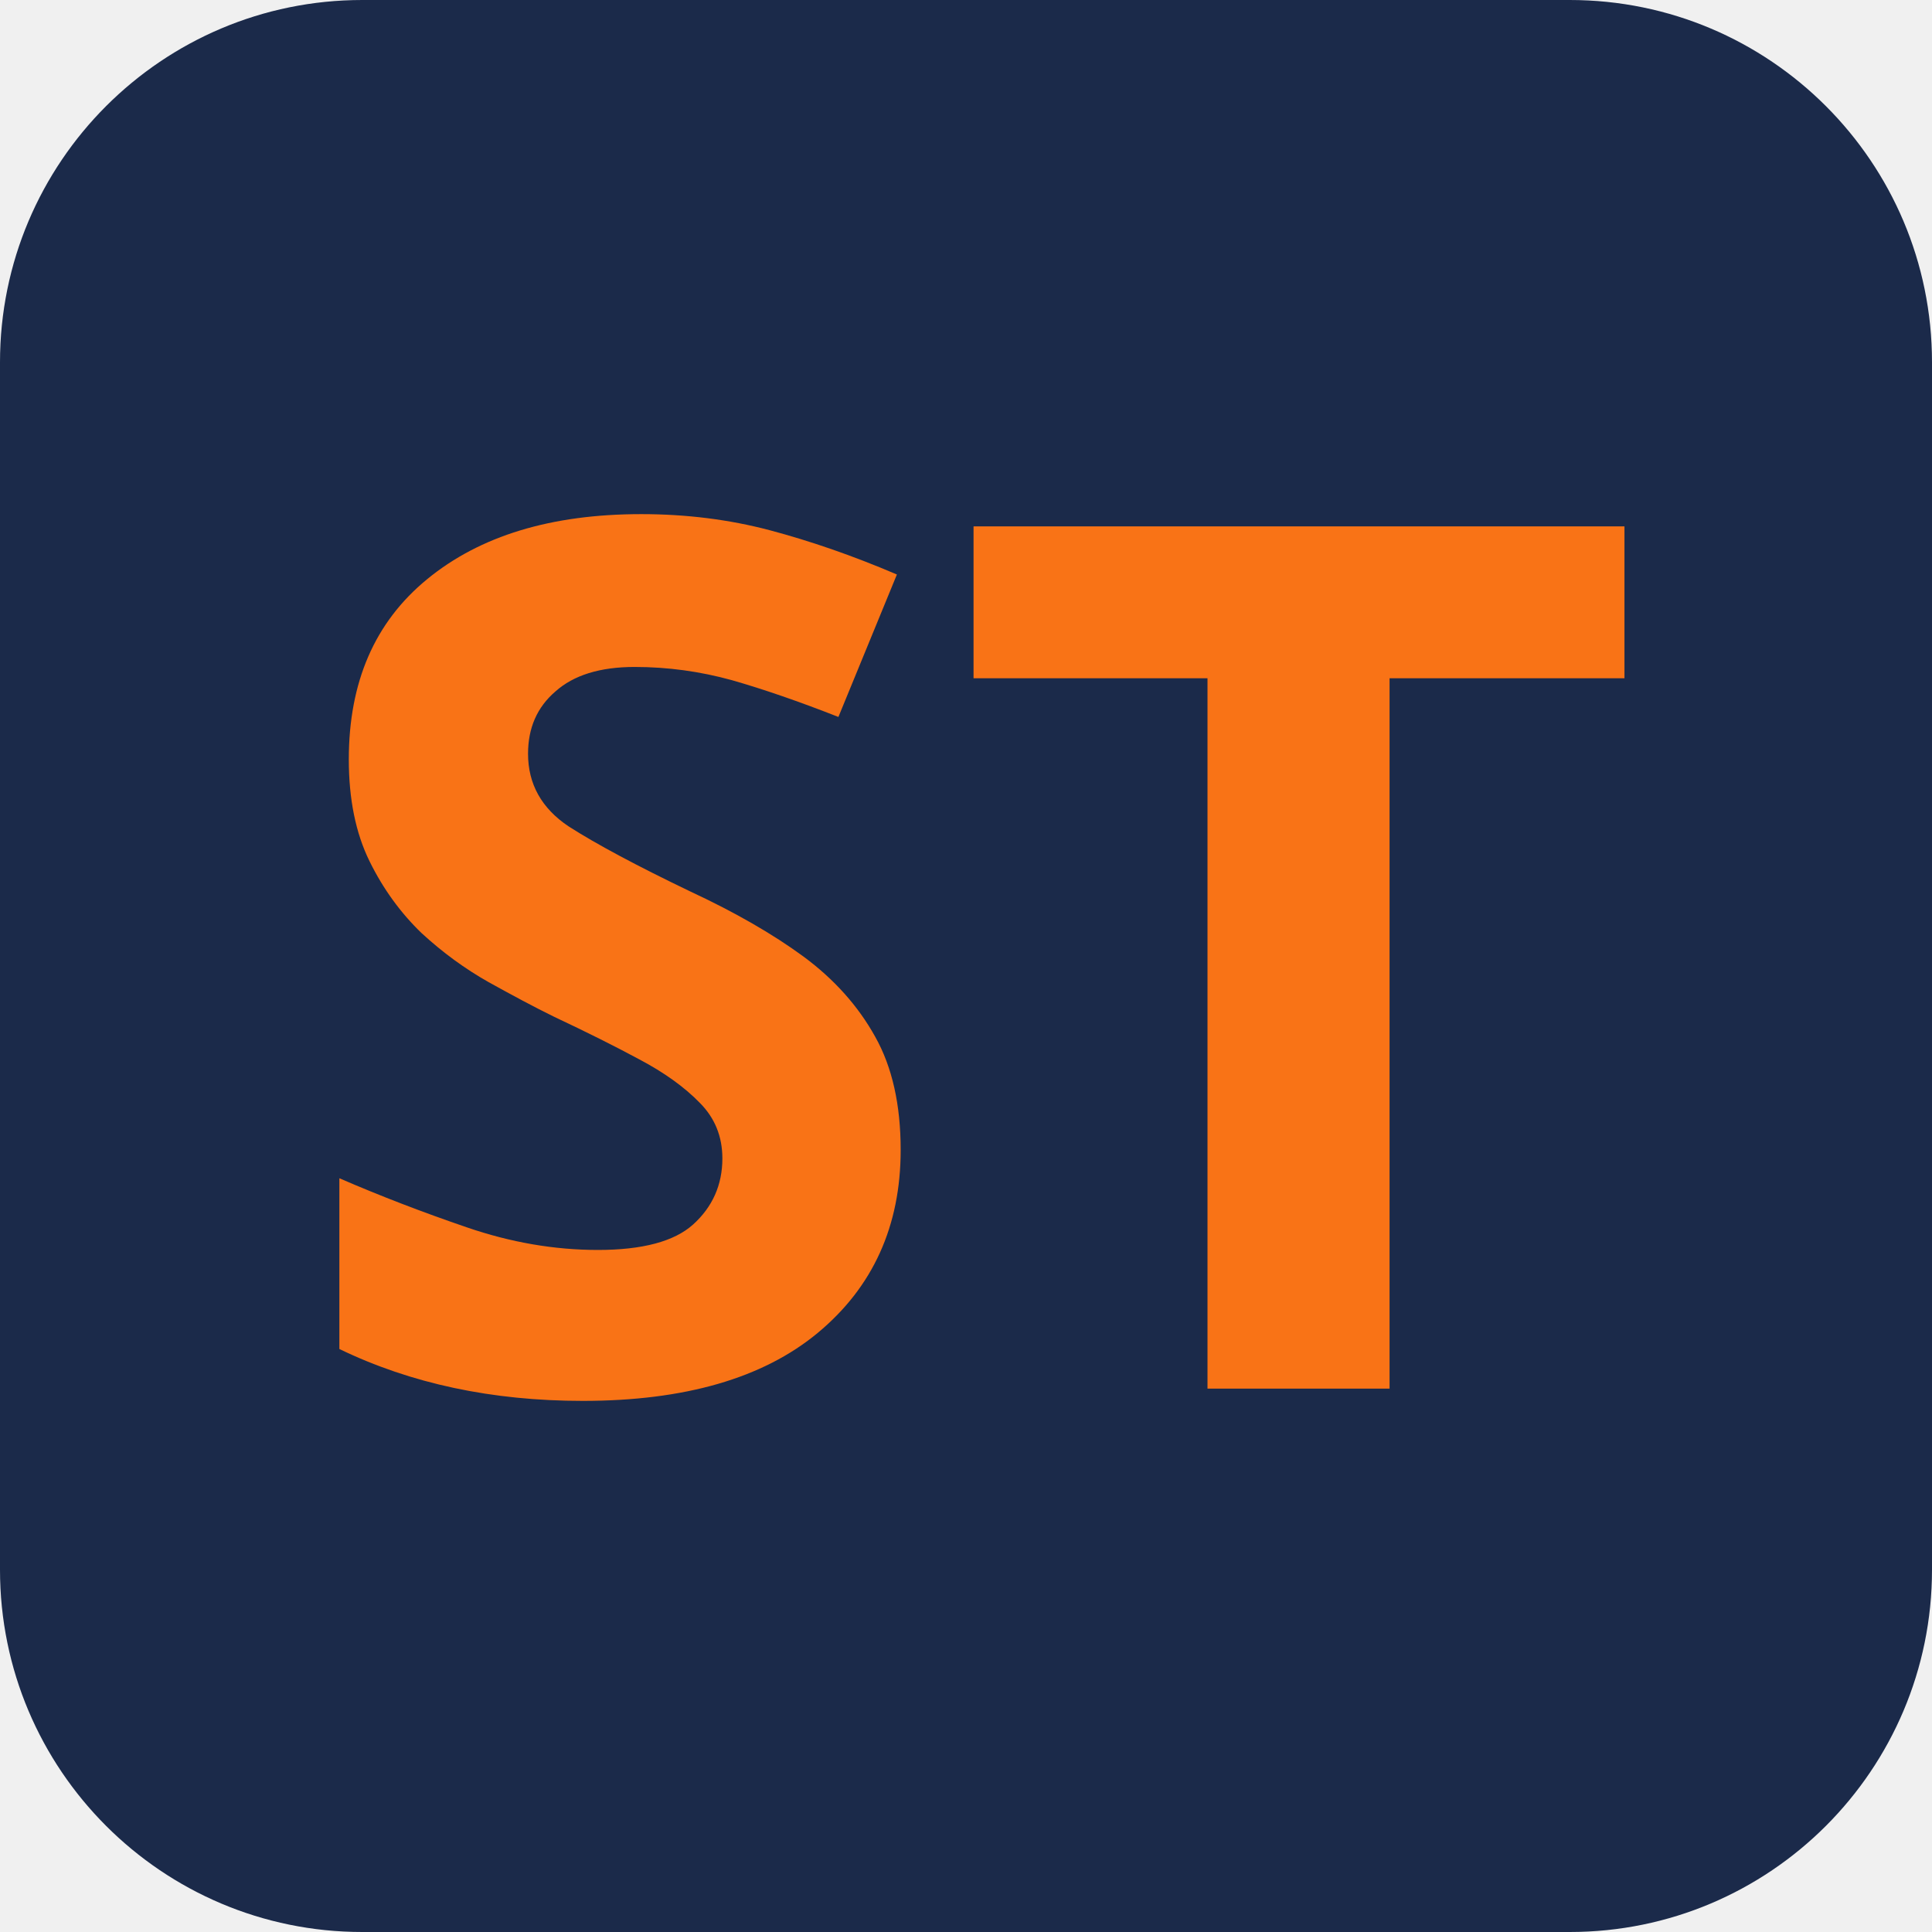
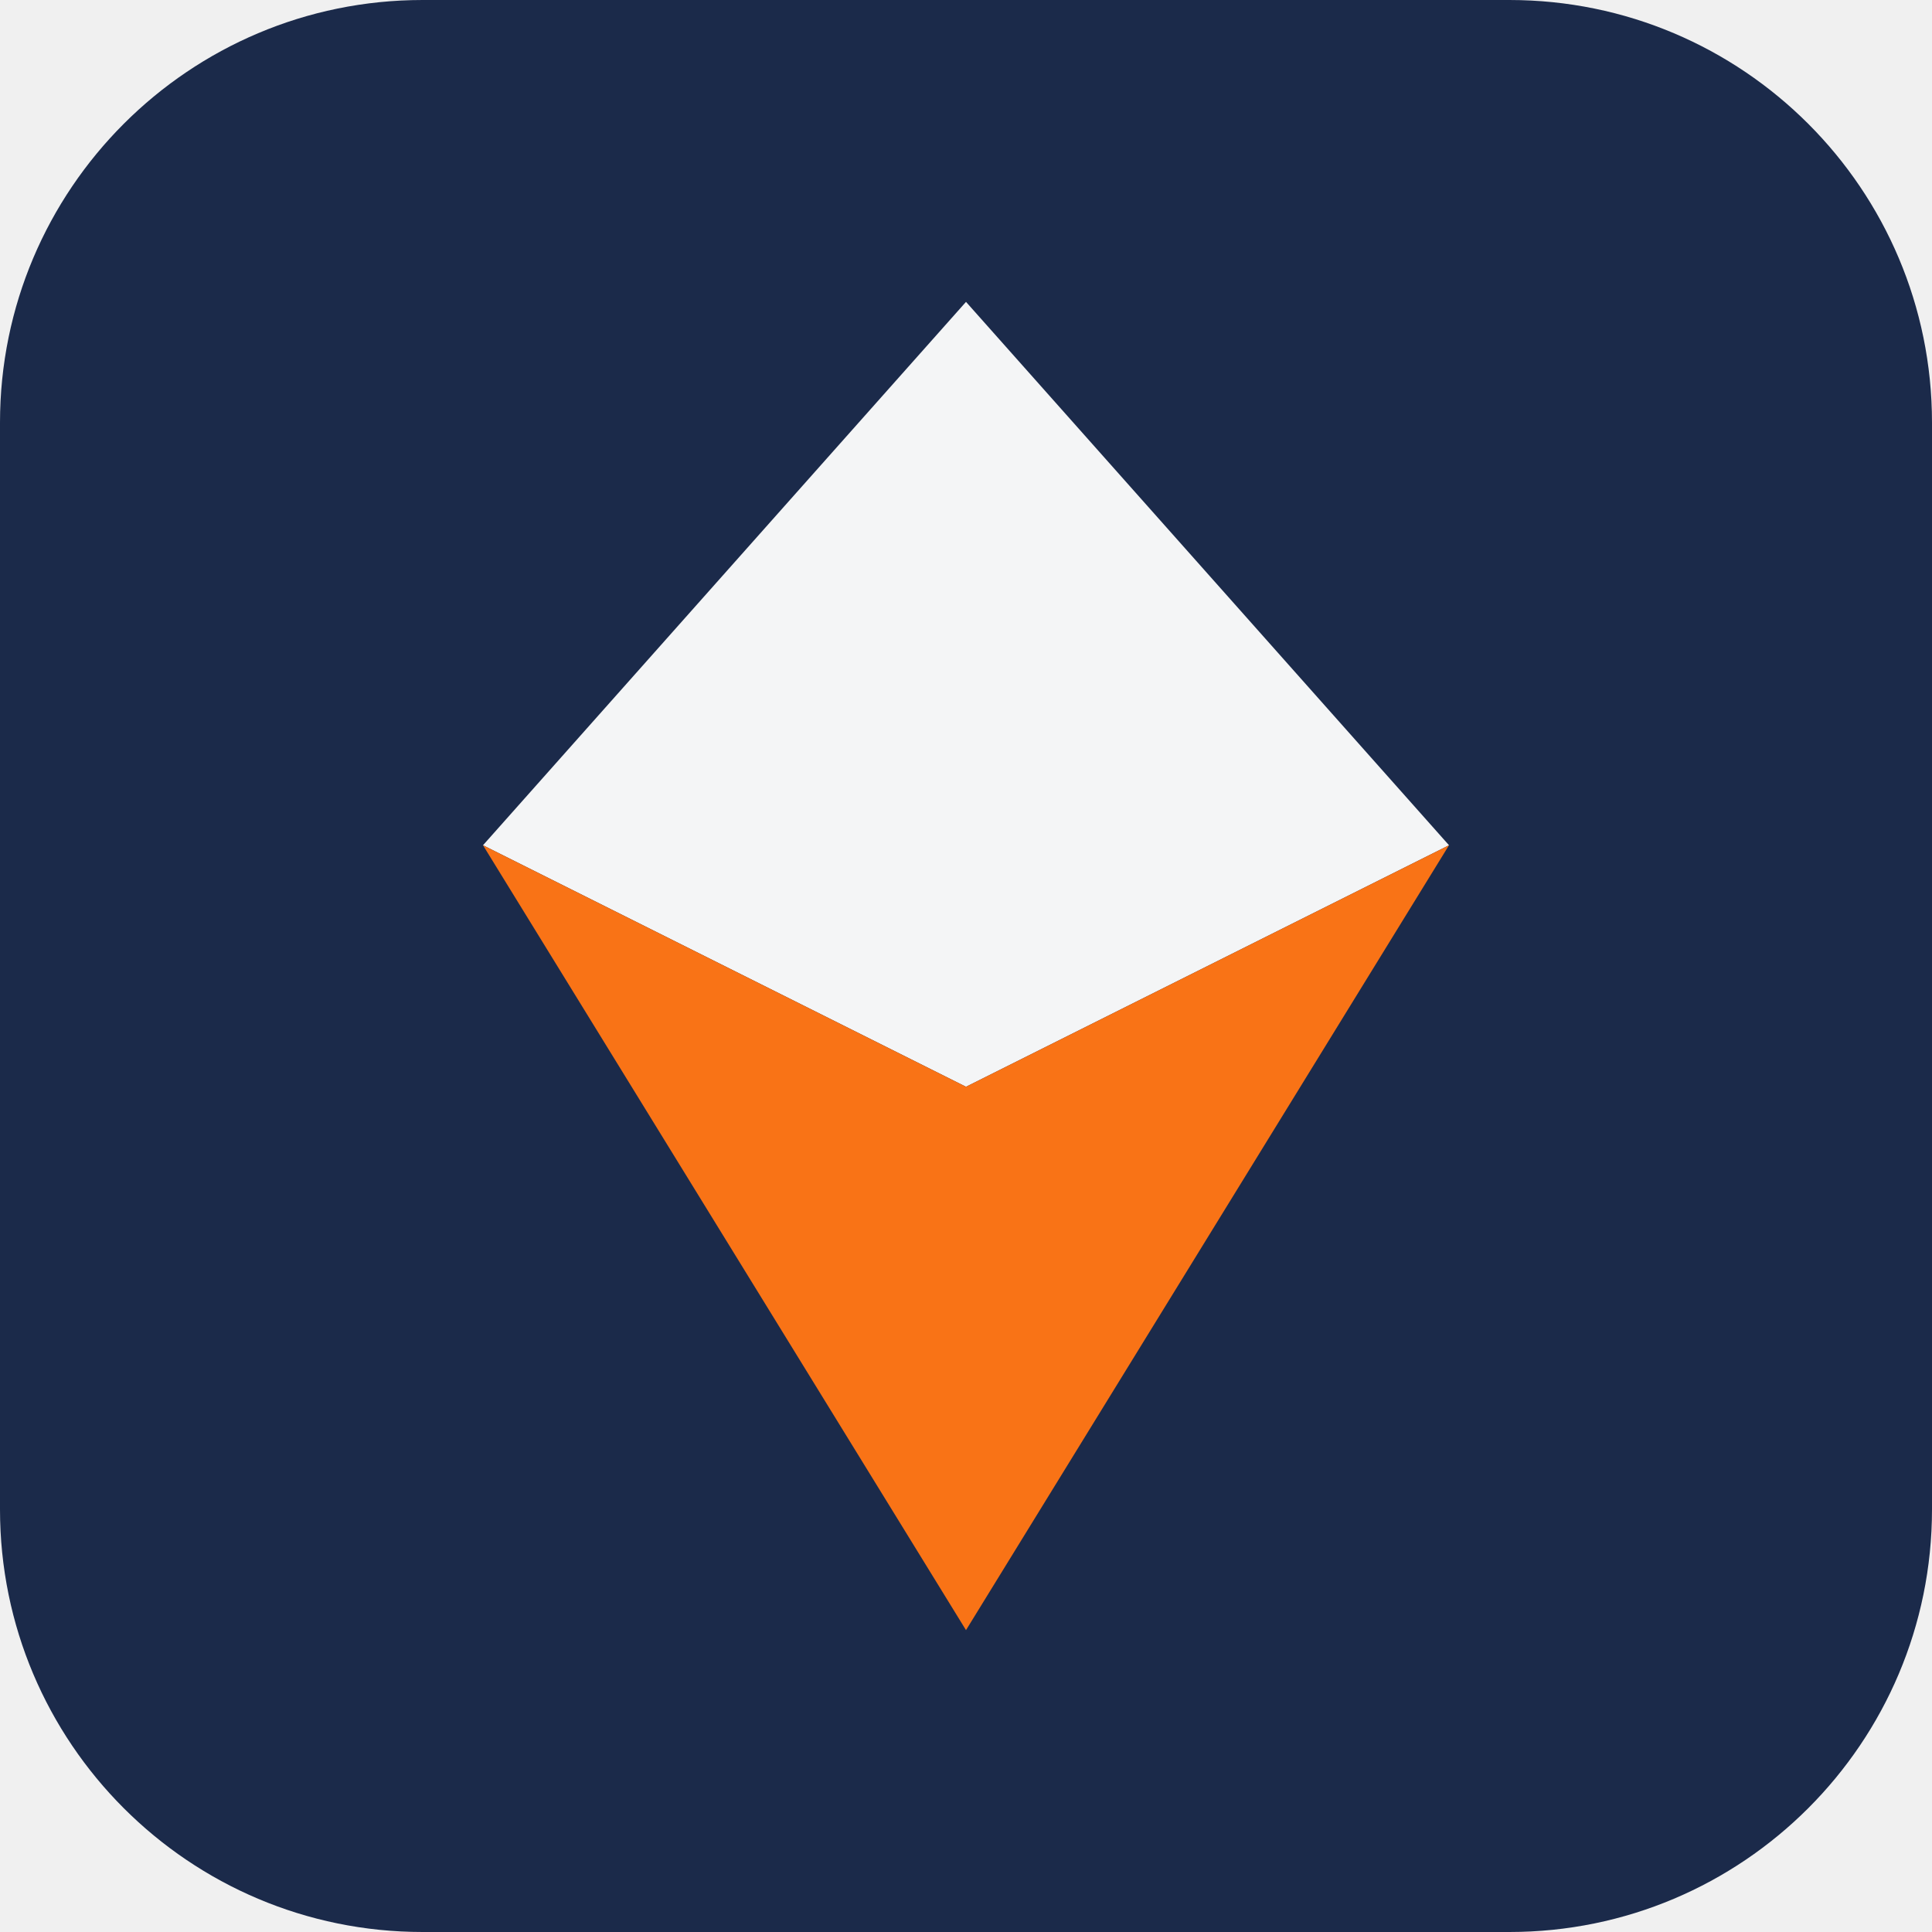
<svg xmlns="http://www.w3.org/2000/svg" viewBox="0 0 32 32">
-   <rect width="32" height="32" rx="6" fill="#1B2A4A" />
-   <text x="16" y="23" font-family="system-ui,sans-serif" font-weight="800" font-size="20" fill="#F97316" text-anchor="middle">ST</text>
+   <rect width="32" height="32" rx="7" fill="#1B2A4A" />
+   <polygon points="16,5 24,14 16,18 8,14" fill="white" opacity="0.95" />
+   <polygon points="16,18 24,14 16,27 8,14" fill="#F97316" />
</svg>
